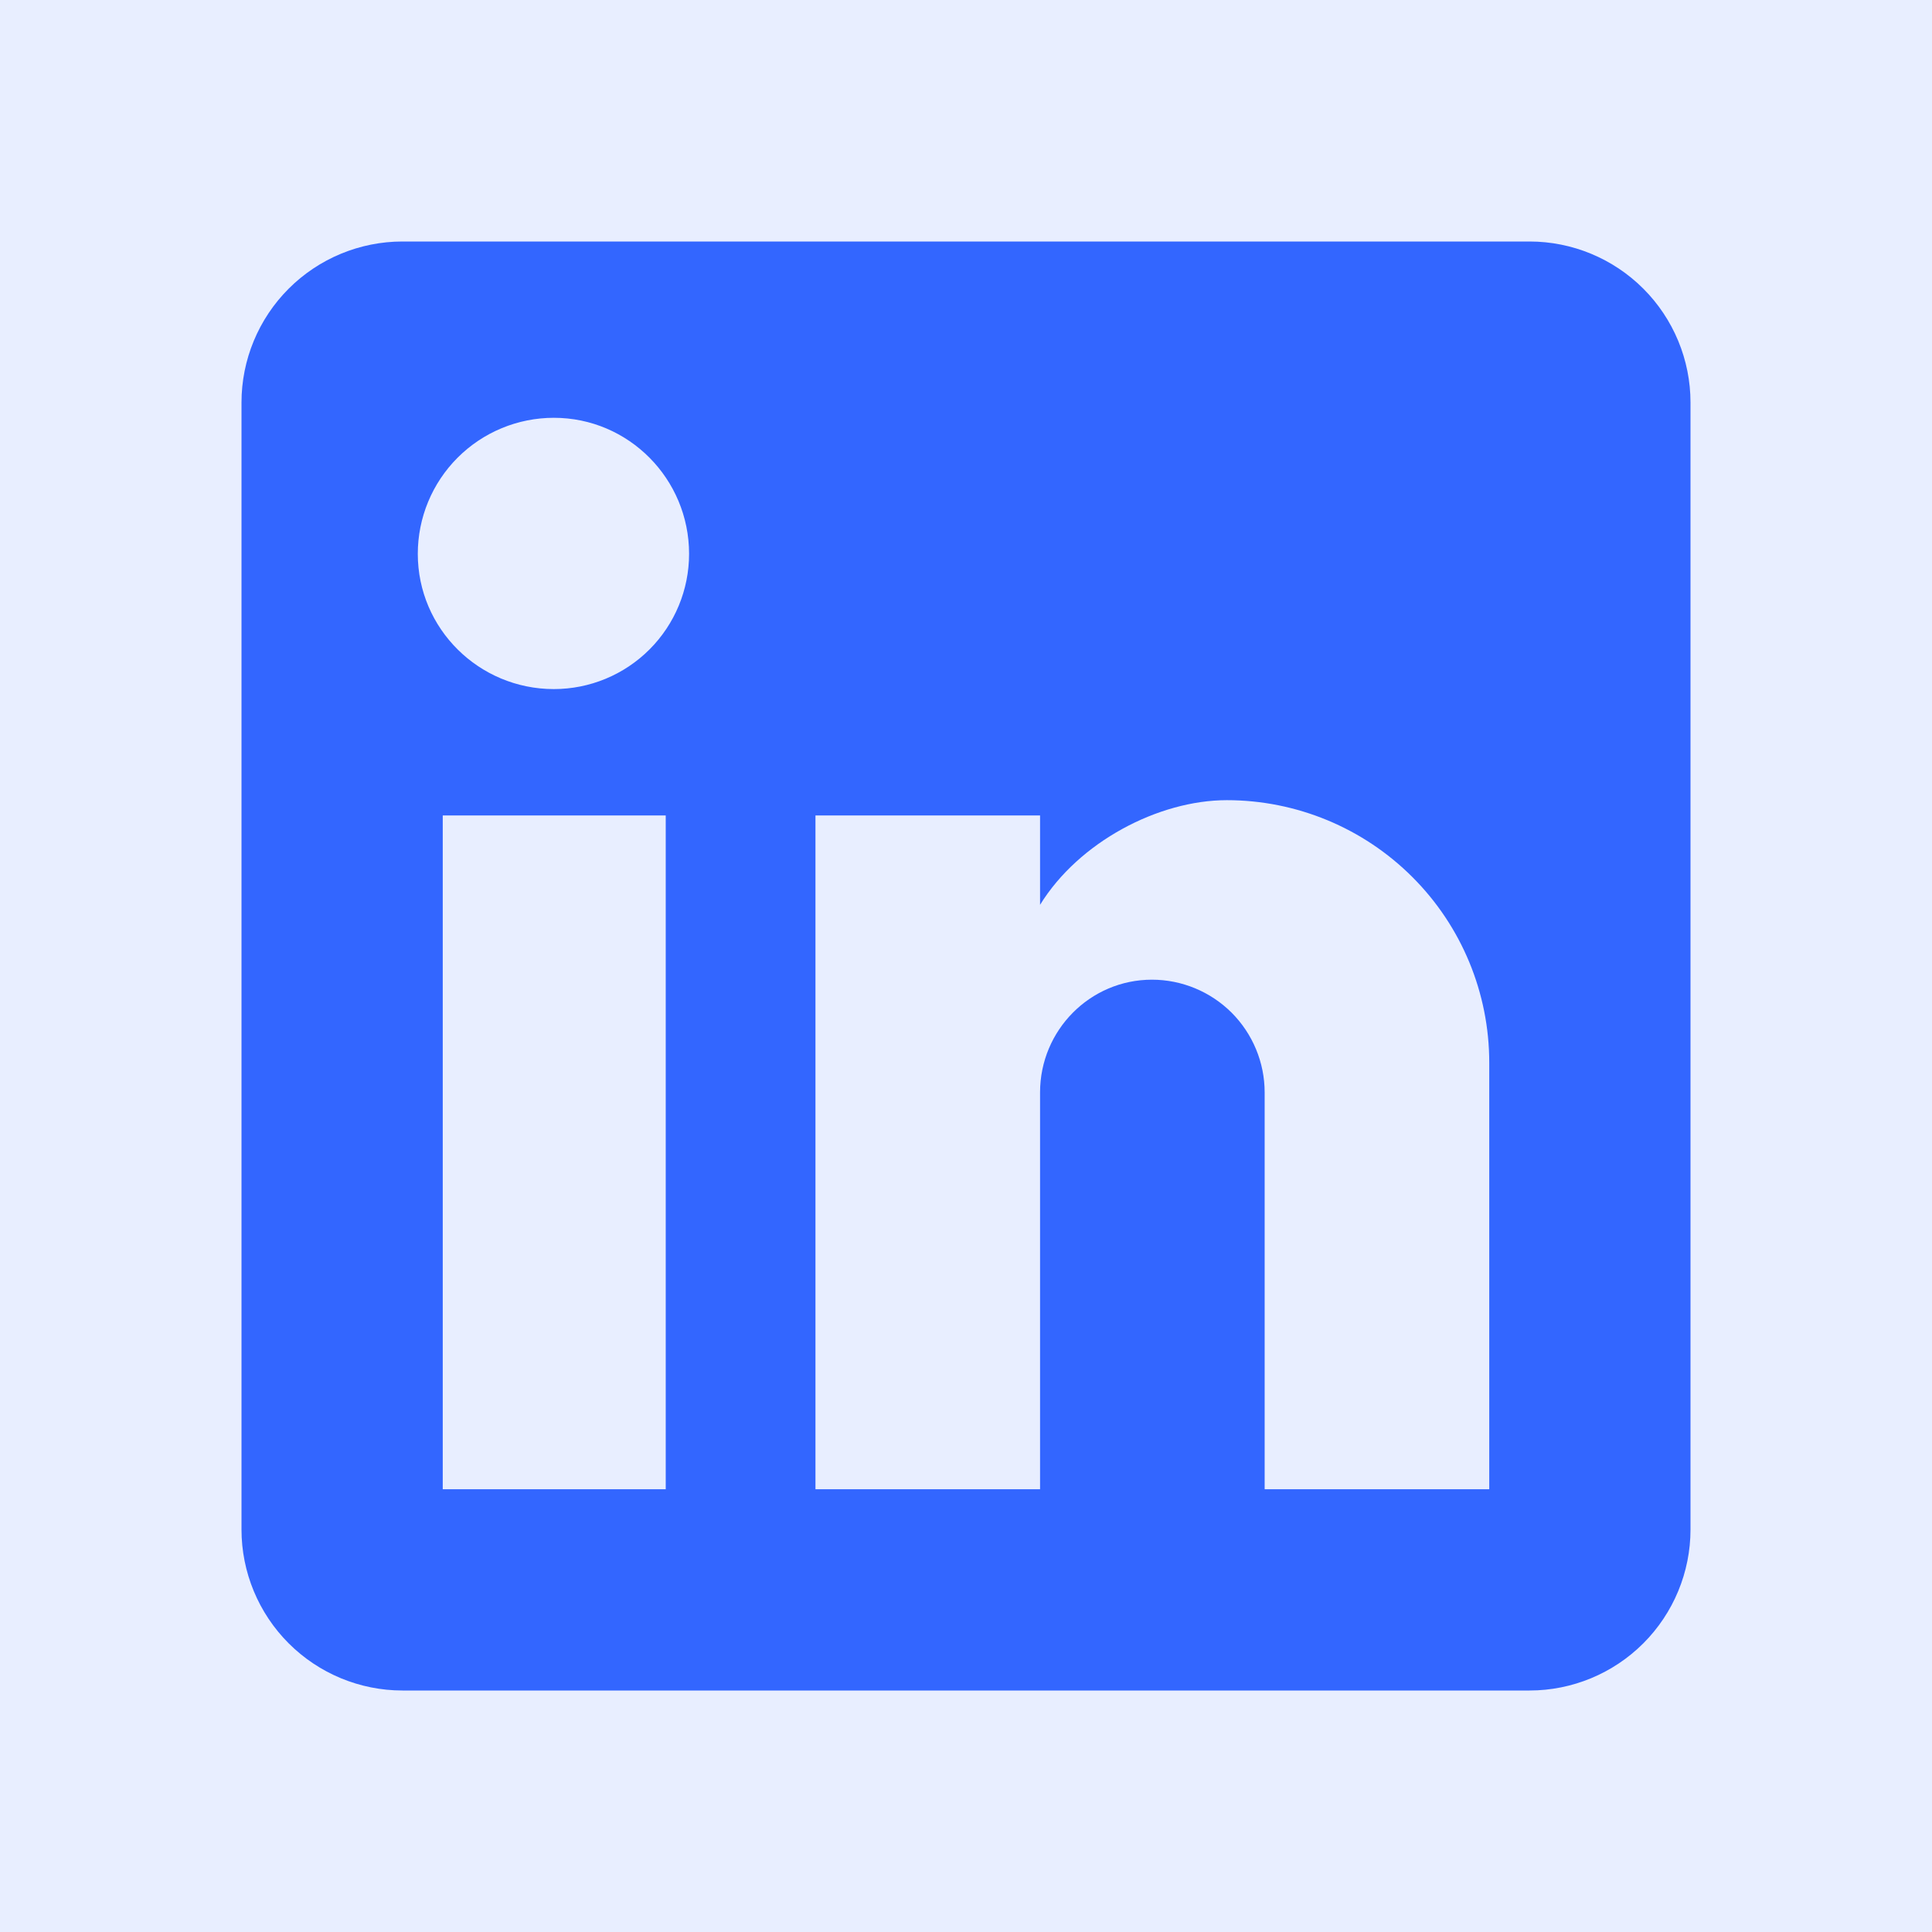
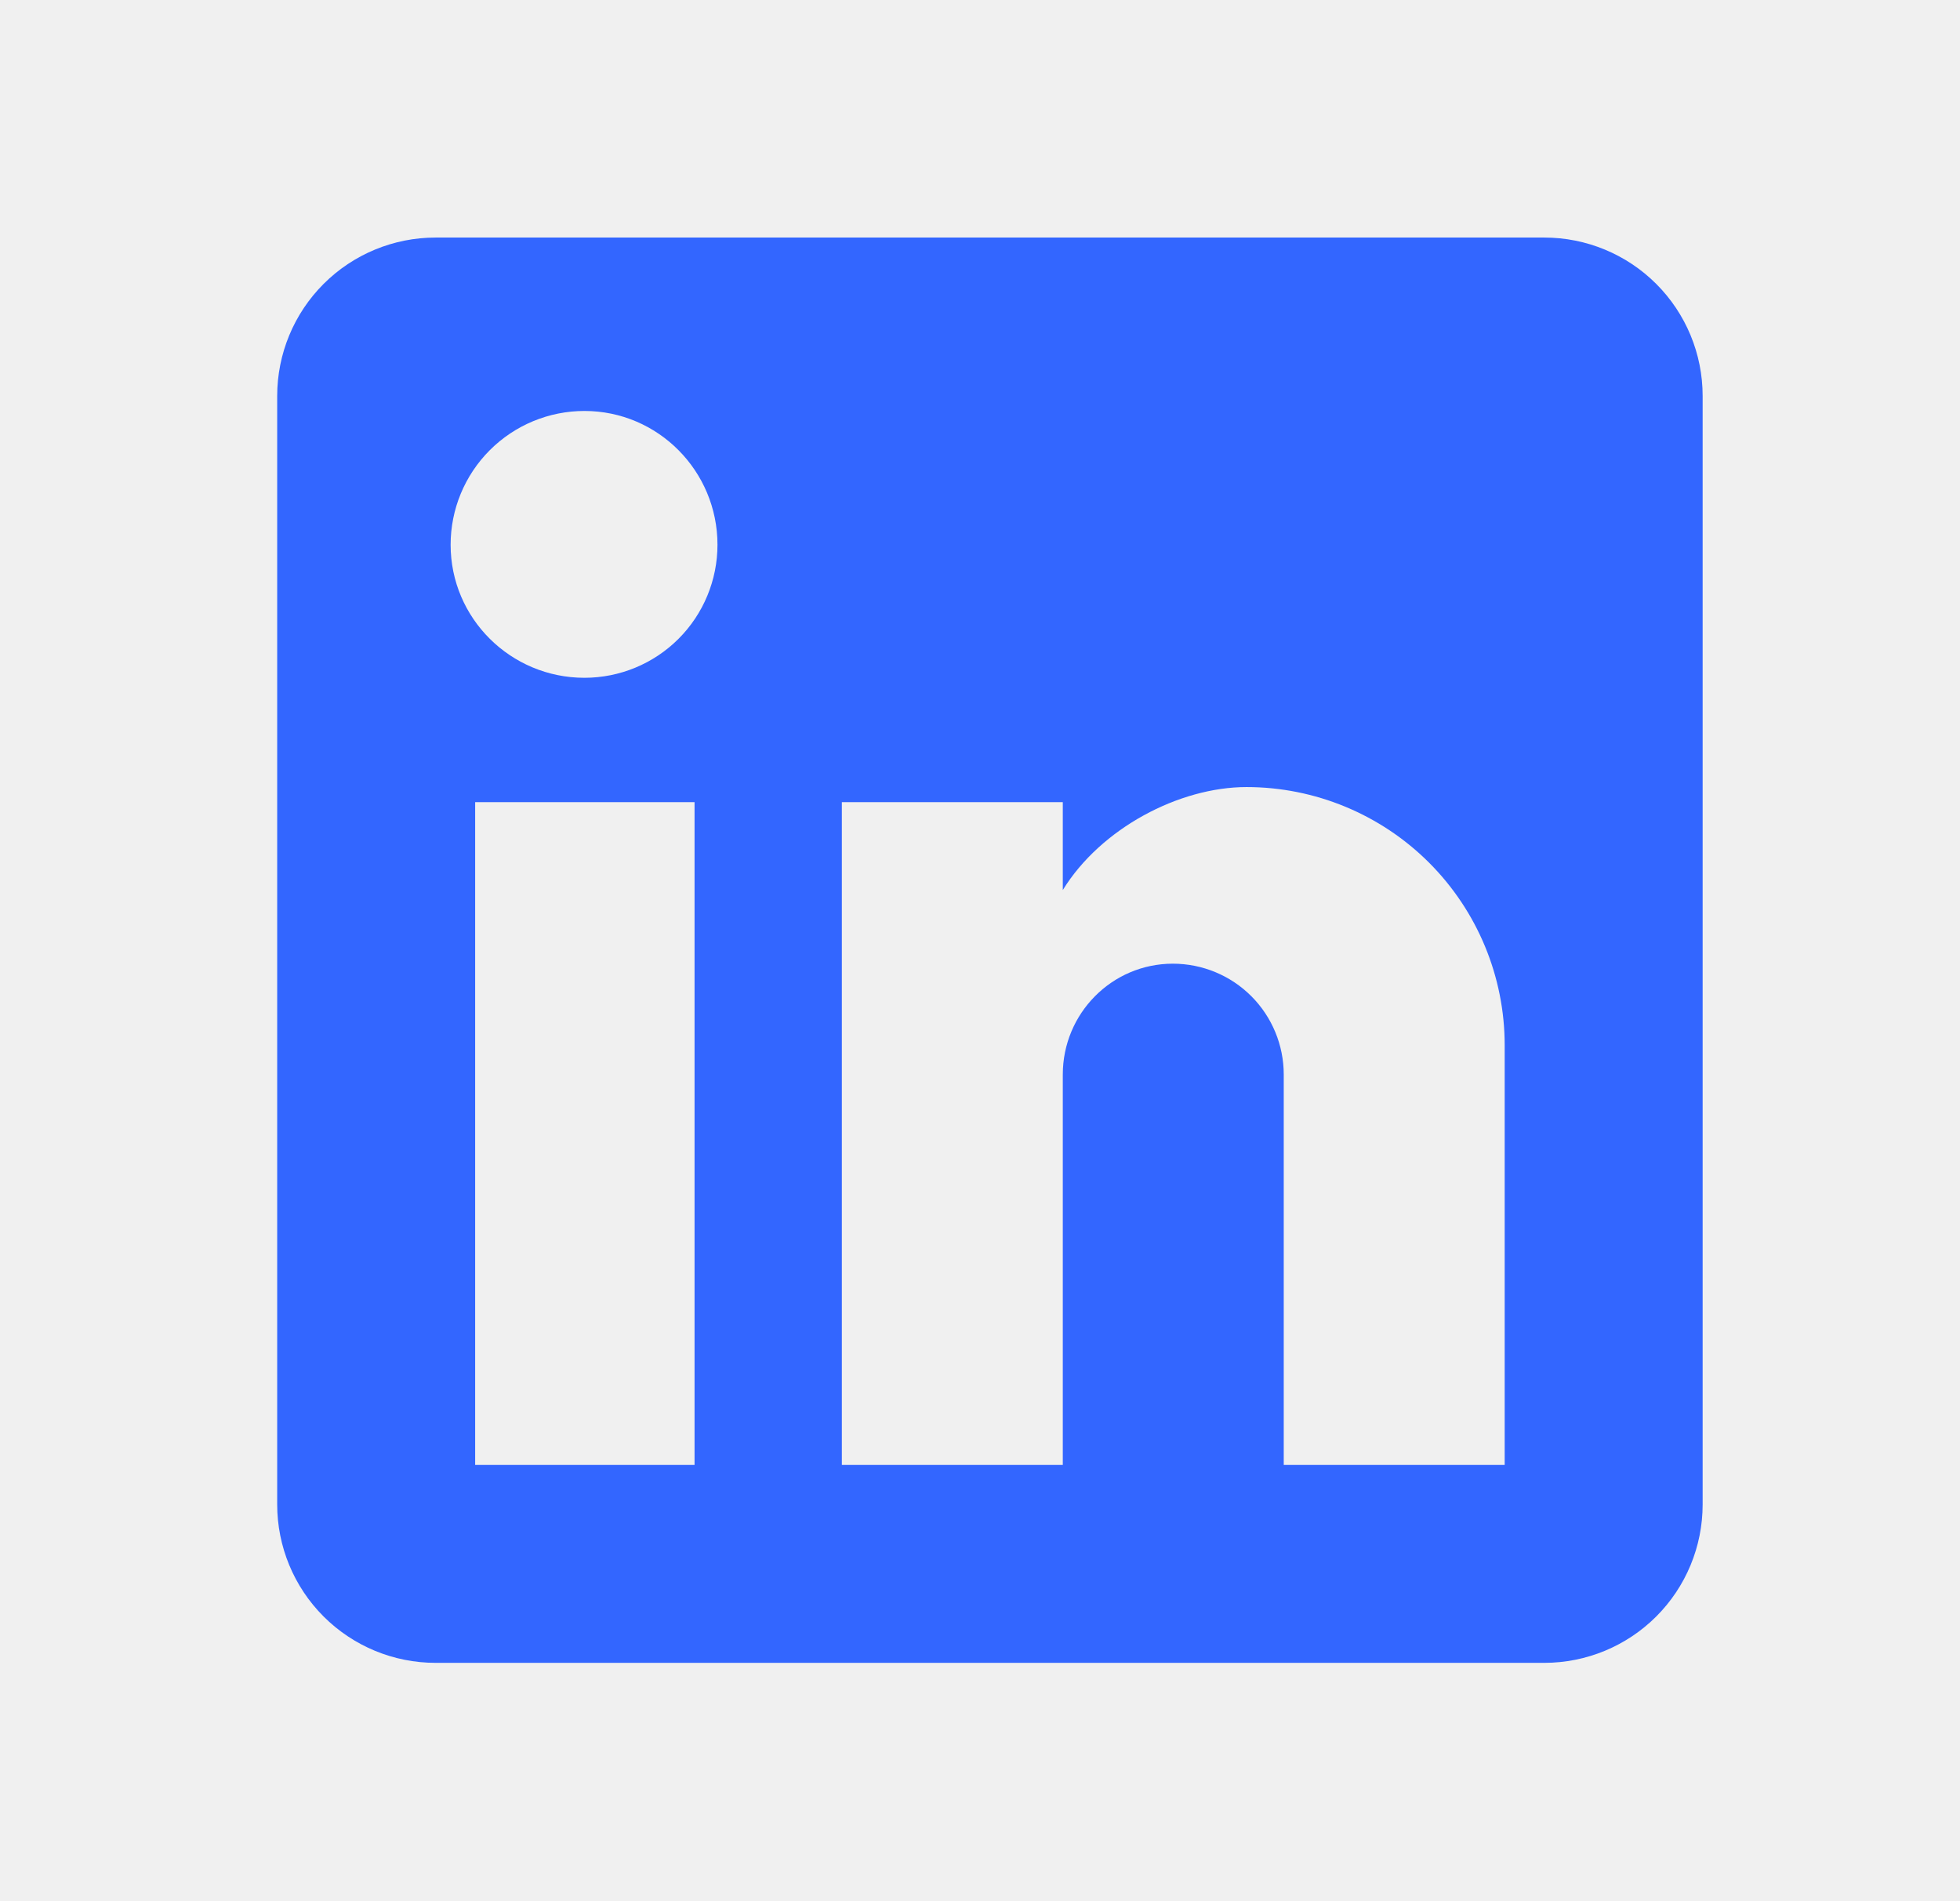
- <svg xmlns="http://www.w3.org/2000/svg" width="24" height="24" viewBox="0 0 24 24" fill="none">
-   <rect width="24" height="24" fill="#1E1E1E" />
-   <g id="mentoring">
-     <rect width="1440" height="1034" transform="translate(-764 -826)" fill="#FAFAFA" />
-     <g id="Frame 3465660">
-       <rect x="-35.5" y="-239.5" width="619" height="303" rx="15.5" fill="white" />
-       <rect x="-35.5" y="-239.5" width="619" height="303" rx="15.5" stroke="#C8C8C8" />
-       <g id="Frame 3465665">
-         <g id="Frame 3465716">
-           <rect x="-12" y="-12" width="48" height="48" rx="8" fill="#E8EEFF" />
-           <g id="mdi:linkedin">
-             <path id="Vector" d="M19 3C19.53 3 20.039 3.211 20.414 3.586C20.789 3.961 21 4.47 21 5V19C21 19.53 20.789 20.039 20.414 20.414C20.039 20.789 19.53 21 19 21H5C4.47 21 3.961 20.789 3.586 20.414C3.211 20.039 3 19.53 3 19V5C3 4.47 3.211 3.961 3.586 3.586C3.961 3.211 4.47 3 5 3H19ZM18.5 18.5V13.2C18.5 12.335 18.157 11.506 17.545 10.895C16.934 10.284 16.105 9.94 15.24 9.94C14.39 9.94 13.4 10.46 12.92 11.24V10.13H10.13V18.5H12.92V13.57C12.92 12.8 13.54 12.17 14.31 12.17C14.681 12.17 15.037 12.318 15.3 12.58C15.562 12.843 15.71 13.199 15.71 13.57V18.5H18.5ZM6.88 8.56C7.326 8.56 7.753 8.383 8.068 8.068C8.383 7.753 8.56 7.326 8.56 6.88C8.56 5.95 7.81 5.19 6.88 5.19C6.432 5.19 6.002 5.368 5.685 5.685C5.368 6.002 5.19 6.432 5.19 6.88C5.19 7.81 5.95 8.56 6.88 8.56ZM8.27 18.5V10.13H5.5V18.5H8.27Z" fill="#3366FF" />
-           </g>
-         </g>
-       </g>
-     </g>
-   </g>
+ <svg xmlns="http://www.w3.org/2000/svg" width="33" height="32" viewBox="0 0 33 32" fill="none">
+   <path d="M26 4C26.708 4 27.386 4.281 27.886 4.781C28.386 5.281 28.667 5.959 28.667 6.667V25.333C28.667 26.041 28.386 26.719 27.886 27.219C27.386 27.719 26.708 28 26 28H7.334C6.626 28 5.948 27.719 5.448 27.219C4.948 26.719 4.667 26.041 4.667 25.333V6.667C4.667 5.959 4.948 5.281 5.448 4.781C5.948 4.281 6.626 4 7.334 4H26ZM25.334 24.667V17.6C25.334 16.447 24.876 15.342 24.061 14.526C23.245 13.711 22.14 13.253 20.987 13.253C19.854 13.253 18.534 13.947 17.894 14.987V13.507H14.174V24.667H17.894V18.093C17.894 17.067 18.72 16.227 19.747 16.227C20.242 16.227 20.717 16.423 21.067 16.773C21.417 17.123 21.614 17.598 21.614 18.093V24.667H25.334ZM9.84 11.413C10.434 11.413 11.004 11.177 11.424 10.757C11.844 10.337 12.08 9.767 12.08 9.173C12.08 7.933 11.08 6.92 9.84 6.92C9.243 6.92 8.67 7.157 8.247 7.58C7.824 8.003 7.587 8.576 7.587 9.173C7.587 10.413 8.6 11.413 9.84 11.413ZM11.694 24.667V13.507H8V24.667H11.694Z" fill="#3366FF" />
</svg>
